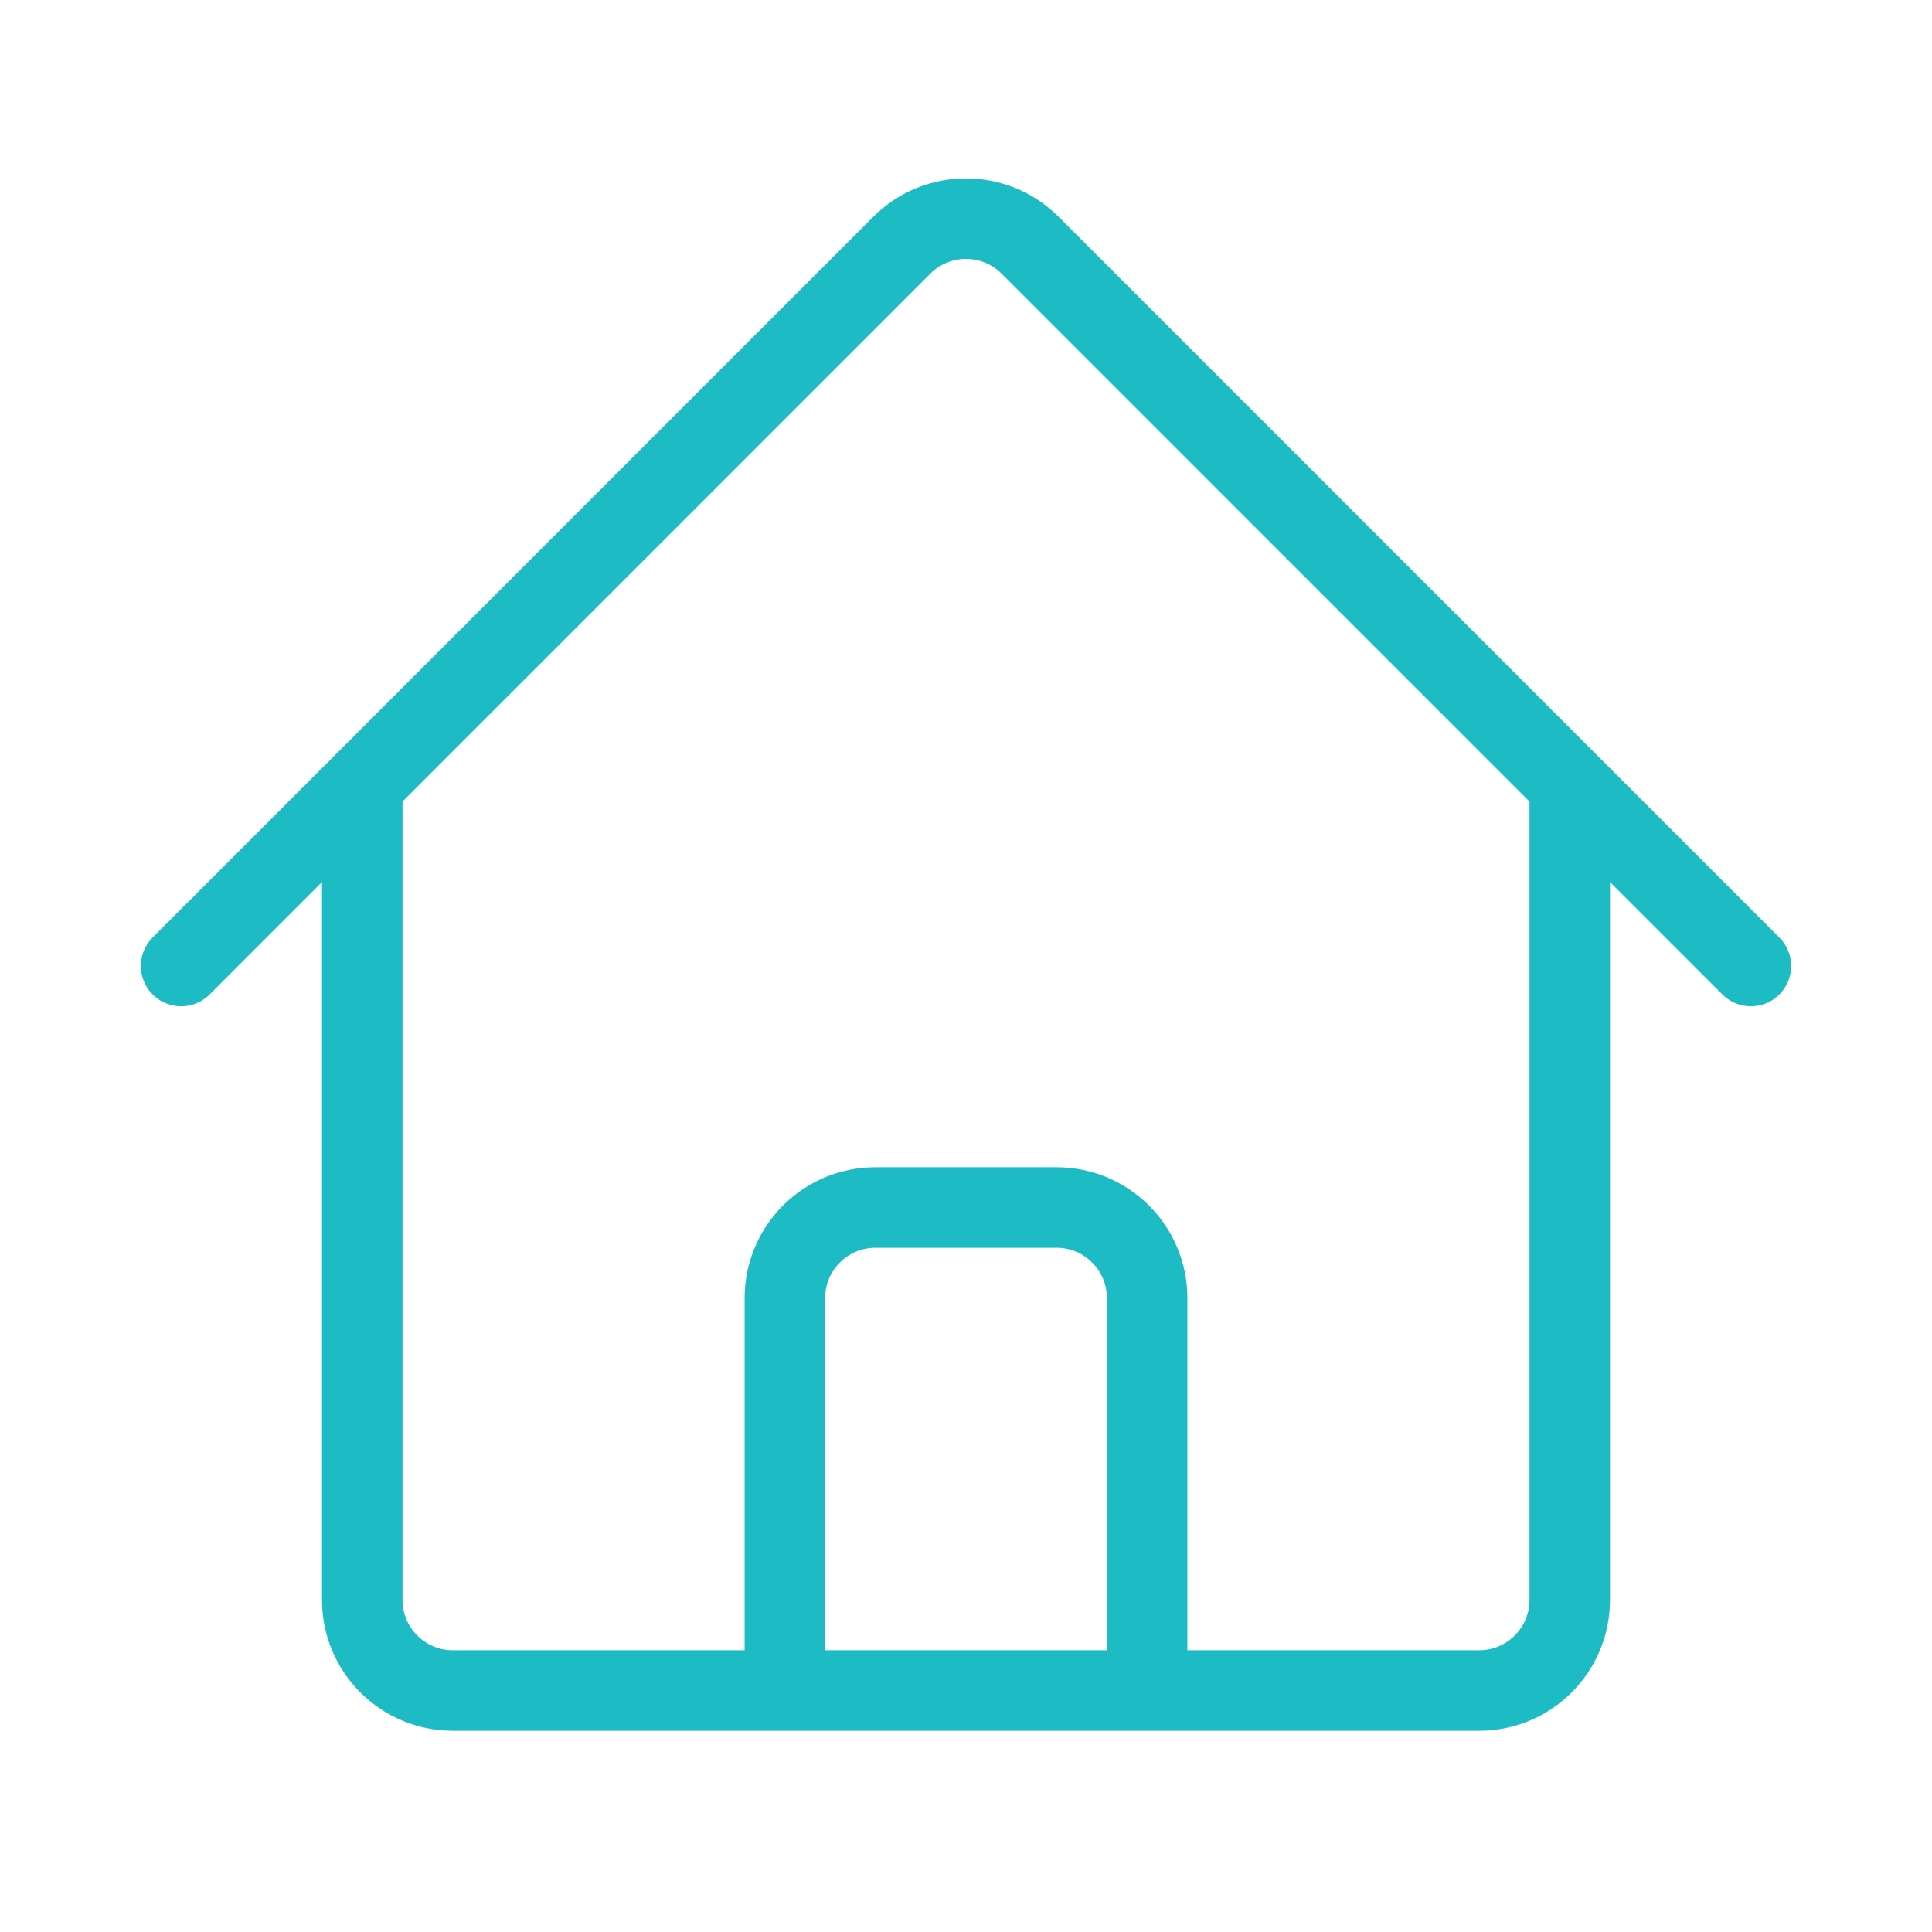
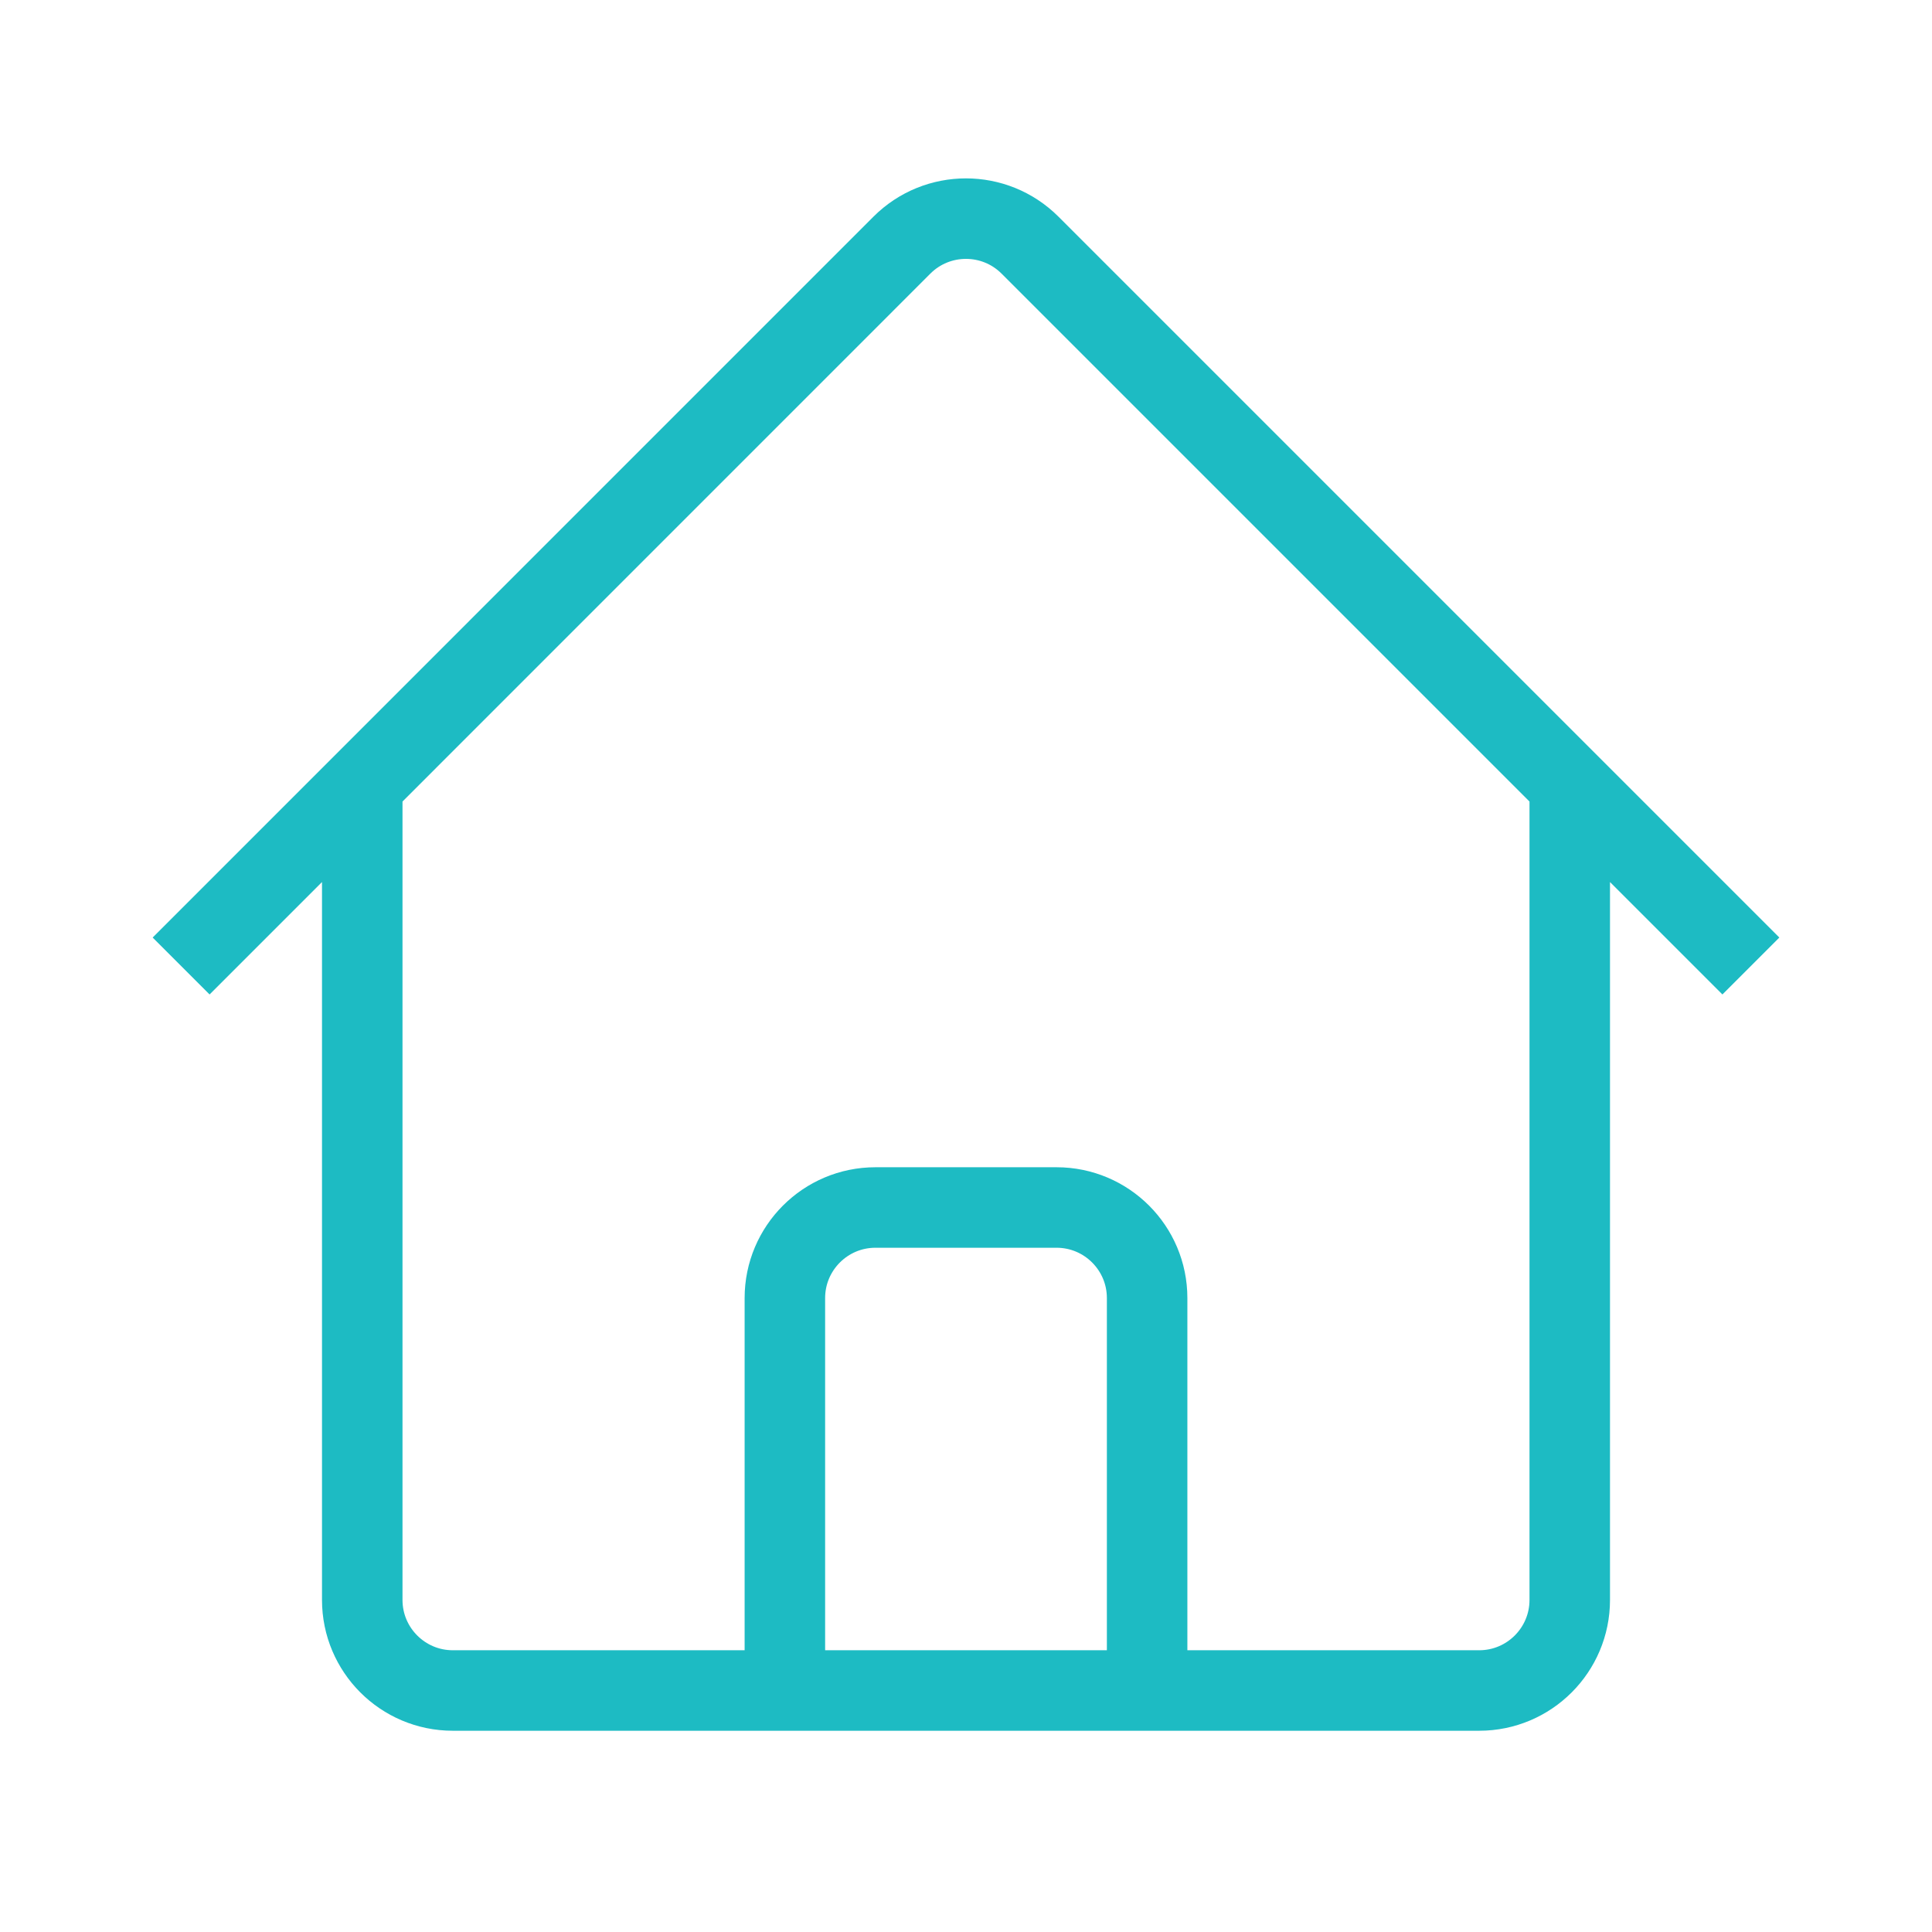
<svg xmlns="http://www.w3.org/2000/svg" width="24" height="24" fill="none">
-   <path stroke="#1DBBC3" stroke-linecap="round" strokeLinejoin="round" strokeWidth="2.5" d="m2.25 12 8.954-8.955a1.126 1.126 0 0 1 1.591 0L21.75 12M4.5 9.75v10.125c0 .621.504 1.125 1.125 1.125H9.75v-4.875c0-.621.504-1.125 1.125-1.125h2.25c.621 0 1.125.504 1.125 1.125V21h4.125c.621 0 1.125-.504 1.125-1.125V9.75M8.25 21h8.25" />
+   <path stroke="#1DBBC3" strokeLinecap="round" strokeLinejoin="round" strokeWidth="2.5" d="m2.25 12 8.954-8.955a1.126 1.126 0 0 1 1.591 0L21.75 12M4.5 9.75v10.125c0 .621.504 1.125 1.125 1.125H9.75v-4.875c0-.621.504-1.125 1.125-1.125h2.25c.621 0 1.125.504 1.125 1.125V21h4.125c.621 0 1.125-.504 1.125-1.125V9.75M8.25 21h8.25" />
</svg>
